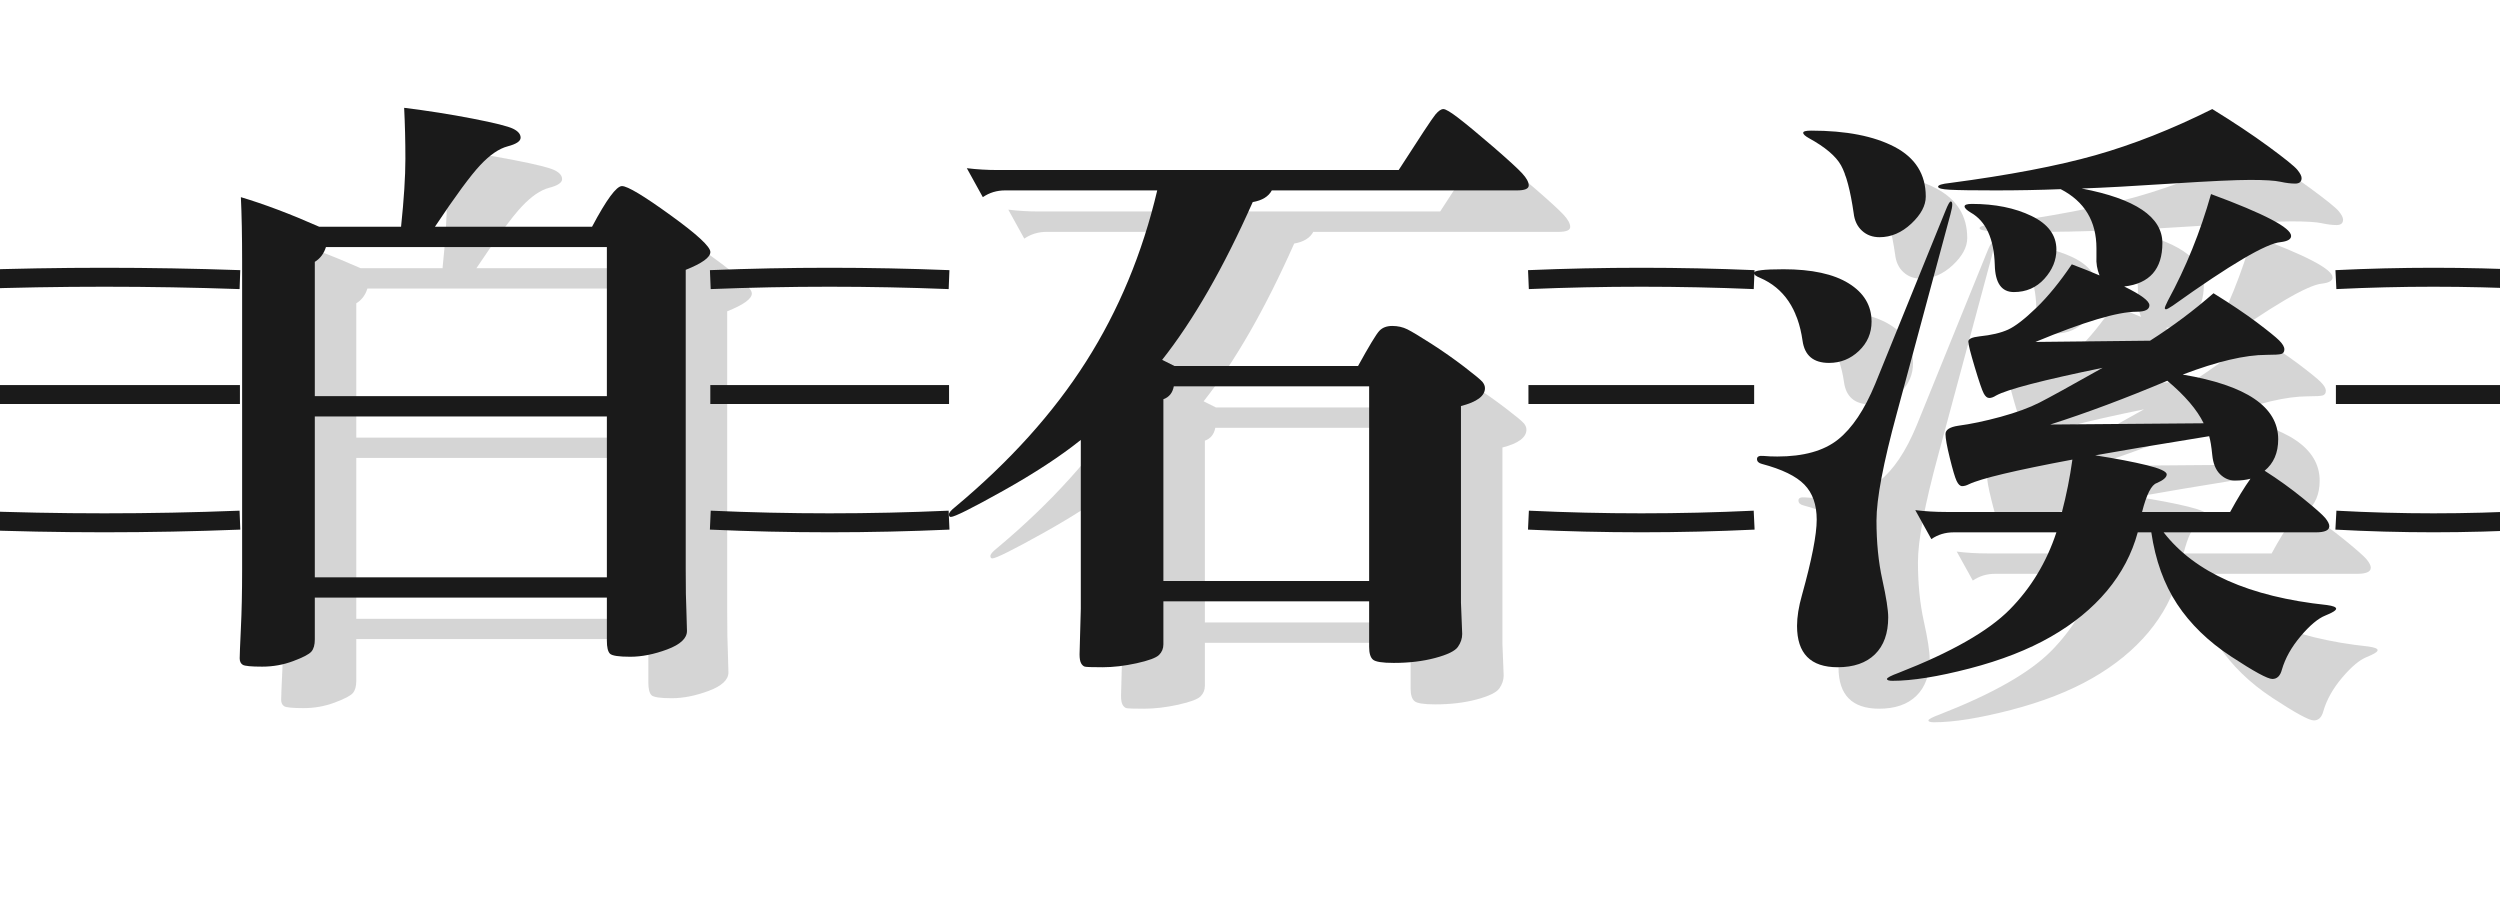
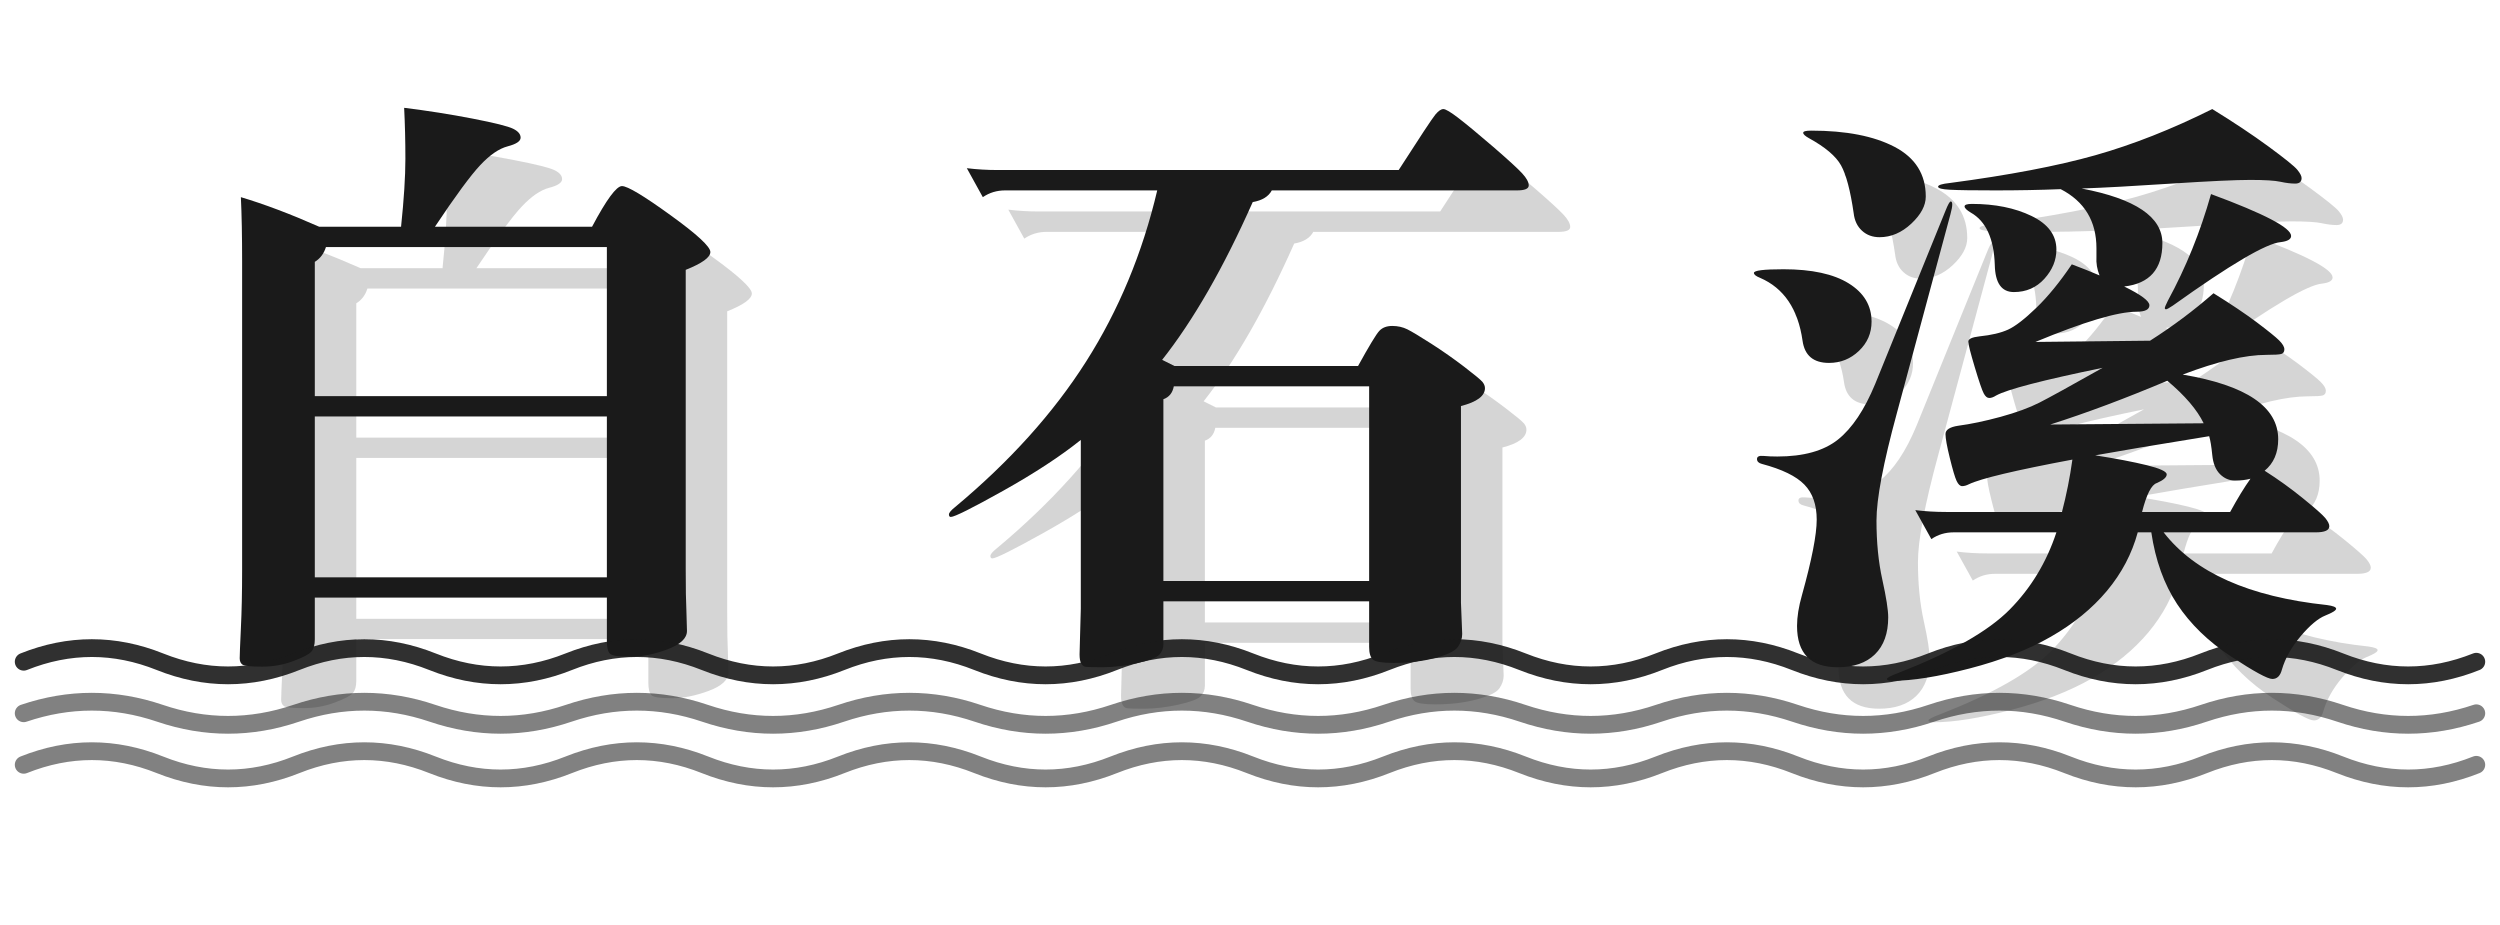
- <svg xmlns="http://www.w3.org/2000/svg" viewBox="0 0 422.0 154.0" width="422" height="154" role="img" aria-label="White Stone Spring 白石溪">
+ <svg xmlns="http://www.w3.org/2000/svg" viewBox="0 0 422.0 156.0" width="422" height="156" role="img" aria-label="White Stone Spring 白石溪">
  <path d="M41.70 38.27Q42.43 31.30 42.43 26.83Q42.43 22.36 42.22 18.20Q48.15 18.93 53.77 20.02Q59.38 21.11 60.63 21.74Q61.88 22.36 61.88 23.24Q61.88 24.13 59.70 24.70Q57.51 25.27 55.07 27.87Q52.62 30.47 47.42 38.27H73.94Q77.58 31.41 78.99 31.41Q80.39 31.41 87.15 36.30Q93.91 41.18 93.91 42.54Q93.91 43.89 89.75 45.55V96.10Q89.75 100.98 89.86 102.96L89.96 106.50Q89.96 108.37 86.63 109.62Q83.30 110.86 80.39 110.86Q77.48 110.86 76.96 110.34Q76.44 109.82 76.44 108.16V100.88H27.14V107.95Q27.14 109.30 26.57 109.98Q26.00 110.66 23.50 111.59Q21.01 112.53 18.25 112.53Q15.50 112.53 14.98 112.22Q14.46 111.90 14.46 111.12Q14.46 110.34 14.66 106.08Q14.87 101.82 14.87 96.20V44.10Q14.87 37.75 14.66 33.28Q20.59 35.05 27.87 38.27ZM27.14 66.87H76.44V41.70H29.02Q28.50 43.37 27.14 44.20ZM76.44 70.30H27.14V97.45H76.44Z" transform="translate(33.0,7.0)" fill="#1A1A1A" fill-opacity="0.18" />
  <path d="M37.34 32.14H11.65Q9.57 32.14 7.90 33.28L5.20 28.39Q7.70 28.70 10.40 28.70H78.10Q83.51 20.28 84.29 19.34Q85.07 18.41 85.64 18.41Q86.22 18.41 88.24 19.97Q90.27 21.53 94.07 24.80Q97.86 28.08 98.96 29.28Q100.05 30.47 100.05 31.30Q100.05 32.14 98.07 32.14H56.68Q55.85 33.70 53.46 34.11Q46.07 50.75 38.17 60.74L40.25 61.78H71.24Q74.05 56.68 74.83 55.85Q75.61 55.02 77.01 55.02Q78.42 55.02 79.56 55.59Q80.70 56.16 83.62 58.03Q86.53 59.90 89.18 61.93Q91.83 63.96 92.25 64.48Q92.66 65.00 92.66 65.52Q92.66 67.50 88.61 68.54V101.71L88.82 107.02Q88.82 108.16 88.09 109.20Q87.36 110.24 84.24 111.07Q81.12 111.90 77.27 111.90Q74.36 111.90 73.74 111.33Q73.11 110.76 73.11 109.20V101.50H38.38V108.78Q38.38 109.82 37.65 110.55Q36.92 111.28 33.85 111.96Q30.78 112.63 28.13 112.63Q25.48 112.63 25.12 112.53Q24.75 112.42 24.49 111.96Q24.23 111.49 24.23 110.45L24.44 102.75V74.26Q19.24 78.42 11.34 82.84Q3.43 87.26 2.50 87.26Q2.18 87.26 2.18 86.84Q2.18 86.42 3.22 85.59Q17.06 74.05 25.32 61.05Q33.59 48.05 37.34 32.14ZM73.11 98.07V65.21H40.14Q39.83 66.87 38.38 67.39V98.07Z" transform="translate(165.0,7.0)" fill="#1A1A1A" fill-opacity="0.18" />
  <path d="M55.85 31.93Q50.54 32.14 44.88 32.14Q39.21 32.14 37.18 32.03Q35.15 31.93 35.15 31.51Q35.15 31.10 37.13 30.89Q52.10 28.91 61.67 26.21Q71.24 23.50 81.43 18.41Q86.84 21.74 90.95 24.75Q95.06 27.77 95.78 28.65Q96.51 29.54 96.51 30.06Q96.51 30.99 95.42 30.99Q94.33 30.99 92.92 30.68Q91.52 30.37 87.83 30.37Q84.14 30.37 74.57 30.99Q65.00 31.62 59.38 31.82Q73.01 34.42 73.01 41.03Q73.01 47.63 66.56 48.36Q70.82 50.44 70.82 51.53Q70.82 52.62 68.64 52.62Q63.86 52.62 51.58 57.72L70.93 57.51Q76.65 53.87 81.64 49.50Q86.01 52.21 88.92 54.39Q91.83 56.58 92.72 57.46Q93.60 58.34 93.60 58.97Q93.60 59.59 93.08 59.75Q92.56 59.90 90.58 59.90Q85.18 59.90 76.44 63.23Q92.56 65.94 92.56 74.15Q92.56 77.58 90.27 79.46Q93.70 81.64 96.77 84.14Q99.84 86.63 100.52 87.46Q101.19 88.30 101.19 88.82Q101.19 89.86 98.90 89.86H73.22Q81.12 100.05 100.78 102.13Q102.34 102.34 102.34 102.75Q102.34 103.17 100.52 103.90Q98.70 104.62 96.36 107.38Q94.02 110.14 93.18 113.05Q92.77 114.61 91.57 114.61Q90.38 114.61 84.60 110.81Q78.83 107.02 75.50 101.97Q72.18 96.93 71.14 89.86H68.85Q67.39 95.26 63.65 99.74Q59.90 104.21 54.18 107.48Q48.46 110.76 40.46 112.84Q32.45 114.92 27.46 114.92Q26.52 114.92 26.52 114.61Q26.52 114.30 28.50 113.57Q41.81 108.37 47.22 102.91Q52.62 97.45 55.12 89.86H37.75Q35.67 89.86 34.01 91.00L31.30 86.11Q33.80 86.42 36.50 86.42H56.06Q57.20 82.06 57.82 77.58Q43.37 80.29 40.35 81.74Q39.73 82.06 39.21 82.06Q38.69 82.06 38.27 81.17Q37.86 80.29 37.13 77.32Q36.40 74.36 36.40 73.27Q36.40 72.18 38.58 71.86Q41.70 71.45 45.71 70.36Q49.71 69.26 52.26 67.96Q54.81 66.66 62.92 62.09Q47.74 65.21 44.93 66.77Q44.30 67.18 43.78 67.18Q43.26 67.18 42.85 66.40Q42.43 65.62 41.34 61.98Q40.25 58.34 40.25 57.67Q40.25 56.99 42.12 56.78Q45.14 56.47 46.96 55.64Q48.78 54.81 51.74 51.95Q54.70 49.09 57.72 44.62Q60.22 45.55 62.40 46.49Q61.78 44.93 61.88 43.37V41.91Q61.88 35.05 55.85 31.93ZM73.84 64.27Q63.23 68.74 54.08 71.66L79.98 71.45Q78.31 68.02 73.84 64.27ZM80.91 73.63Q67.39 75.82 61.67 76.86Q66.98 77.69 70.36 78.52Q73.74 79.35 73.74 80.08Q73.74 80.81 72.07 81.54Q70.72 81.95 69.58 86.42H84.45Q86.32 82.99 87.88 80.81Q86.74 81.12 85.28 81.12Q83.82 81.12 82.73 80.03Q81.64 78.94 81.43 76.80Q81.22 74.67 80.91 73.63ZM13.73 22.05Q22.57 22.05 27.82 24.80Q33.07 27.56 33.07 33.18Q33.07 35.46 30.63 37.75Q28.18 40.04 25.27 40.04Q23.50 40.04 22.31 38.95Q21.11 37.86 20.90 35.98Q20.07 30.26 18.77 27.92Q17.47 25.58 13.31 23.30Q12.38 22.78 12.38 22.41Q12.38 22.05 13.73 22.05ZM81.22 32.76Q94.74 37.75 94.74 39.83Q94.74 40.66 92.98 40.87Q89.34 41.18 74.78 51.58Q73.84 52.21 73.63 52.21Q73.42 52.21 73.42 52.00Q73.42 51.79 73.94 50.75Q78.52 42.33 81.22 32.76ZM37.23 36.19 28.18 69.78Q24.75 82.37 24.75 87.88Q24.75 93.39 25.74 97.86Q26.73 102.34 26.73 104.21Q26.73 108.26 24.49 110.45Q22.26 112.63 18.20 112.63Q11.34 112.63 11.34 105.66Q11.34 103.38 12.17 100.46Q14.66 91.52 14.66 87.72Q14.66 83.93 12.58 81.80Q10.50 79.66 5.41 78.31Q4.58 78.10 4.58 77.48Q4.58 76.86 5.67 76.96Q6.76 77.06 8.01 77.06Q14.66 77.06 18.25 74.20Q21.84 71.34 24.54 64.79L36.40 35.57Q37.02 34.01 37.28 34.01Q37.54 34.01 37.54 34.53Q37.54 35.05 37.23 36.19ZM40.87 34.42Q46.70 34.42 50.91 36.45Q55.12 38.48 55.12 42.12Q55.12 44.82 53.09 47.06Q51.06 49.30 47.94 49.30Q44.82 49.30 44.72 44.72Q44.51 38.06 40.66 35.88Q39.62 35.26 39.62 34.84Q39.62 34.42 40.87 34.42ZM9.05 45.45Q16.22 45.45 20.07 47.84Q23.92 50.23 23.92 54.29Q23.92 57.20 21.79 59.23Q19.66 61.26 16.74 61.26Q12.79 61.26 12.27 57.51Q11.13 49.50 5.10 46.90Q4.06 46.49 4.06 46.07Q4.06 45.45 9.05 45.45Z" transform="translate(299.0,7.0)" fill="#1A1A1A" fill-opacity="0.18" />
  <path d="M41.70 38.27Q42.43 31.30 42.43 26.83Q42.43 22.36 42.22 18.20Q48.15 18.93 53.77 20.02Q59.38 21.11 60.63 21.74Q61.88 22.36 61.88 23.24Q61.88 24.13 59.70 24.70Q57.51 25.27 55.07 27.87Q52.62 30.47 47.42 38.27H73.94Q77.58 31.41 78.99 31.41Q80.39 31.41 87.15 36.30Q93.91 41.18 93.91 42.54Q93.91 43.89 89.75 45.55V96.10Q89.75 100.98 89.86 102.96L89.96 106.50Q89.96 108.37 86.63 109.62Q83.30 110.86 80.39 110.86Q77.48 110.86 76.96 110.34Q76.44 109.82 76.44 108.16V100.88H27.14V107.95Q27.14 109.30 26.57 109.98Q26.00 110.66 23.50 111.59Q21.01 112.53 18.25 112.53Q15.50 112.53 14.98 112.22Q14.46 111.90 14.46 111.12Q14.46 110.34 14.66 106.08Q14.87 101.82 14.87 96.20V44.10Q14.87 37.75 14.66 33.28Q20.59 35.05 27.87 38.27ZM27.14 66.87H76.44V41.70H29.02Q28.50 43.37 27.14 44.20ZM76.44 70.30H27.14V97.45H76.44Z" transform="translate(26.0,0)" fill="#1A1A1A" />
  <path d="M37.34 32.14H11.65Q9.57 32.14 7.90 33.28L5.20 28.39Q7.70 28.70 10.40 28.70H78.10Q83.51 20.28 84.29 19.34Q85.07 18.41 85.64 18.41Q86.22 18.41 88.24 19.97Q90.27 21.53 94.07 24.80Q97.86 28.08 98.96 29.28Q100.05 30.47 100.05 31.30Q100.05 32.14 98.07 32.14H56.68Q55.85 33.70 53.46 34.11Q46.07 50.75 38.17 60.74L40.25 61.78H71.24Q74.05 56.68 74.83 55.85Q75.61 55.02 77.01 55.02Q78.42 55.02 79.56 55.59Q80.70 56.16 83.62 58.03Q86.53 59.90 89.18 61.93Q91.83 63.96 92.25 64.48Q92.66 65.00 92.66 65.52Q92.66 67.50 88.61 68.54V101.71L88.82 107.02Q88.82 108.16 88.09 109.20Q87.36 110.24 84.24 111.07Q81.12 111.90 77.27 111.90Q74.36 111.90 73.74 111.33Q73.11 110.76 73.11 109.20V101.50H38.38V108.78Q38.38 109.82 37.65 110.55Q36.92 111.28 33.85 111.96Q30.78 112.63 28.13 112.63Q25.48 112.63 25.12 112.53Q24.75 112.42 24.49 111.96Q24.23 111.49 24.23 110.45L24.44 102.75V74.26Q19.24 78.42 11.34 82.84Q3.43 87.26 2.50 87.26Q2.18 87.26 2.18 86.84Q2.18 86.42 3.22 85.59Q17.06 74.05 25.32 61.05Q33.59 48.05 37.34 32.14ZM73.11 98.07V65.21H40.14Q39.83 66.87 38.38 67.39V98.07Z" transform="translate(158.0,0)" fill="#1A1A1A" />
  <path d="M55.85 31.93Q50.54 32.14 44.88 32.14Q39.21 32.14 37.18 32.03Q35.15 31.93 35.15 31.51Q35.15 31.10 37.13 30.89Q52.10 28.91 61.67 26.21Q71.24 23.50 81.43 18.41Q86.84 21.74 90.95 24.75Q95.06 27.77 95.78 28.65Q96.51 29.54 96.51 30.06Q96.51 30.99 95.42 30.99Q94.33 30.99 92.92 30.68Q91.52 30.37 87.83 30.37Q84.14 30.37 74.57 30.99Q65.00 31.62 59.38 31.82Q73.01 34.42 73.01 41.03Q73.01 47.63 66.56 48.36Q70.82 50.44 70.82 51.53Q70.82 52.62 68.64 52.62Q63.86 52.62 51.58 57.72L70.93 57.51Q76.65 53.87 81.64 49.50Q86.01 52.21 88.92 54.39Q91.83 56.58 92.72 57.46Q93.60 58.34 93.60 58.97Q93.60 59.59 93.08 59.75Q92.56 59.90 90.58 59.90Q85.18 59.90 76.44 63.23Q92.56 65.94 92.56 74.15Q92.56 77.58 90.27 79.46Q93.70 81.64 96.77 84.14Q99.84 86.63 100.52 87.46Q101.19 88.30 101.19 88.82Q101.19 89.86 98.90 89.86H73.22Q81.12 100.05 100.78 102.13Q102.34 102.34 102.34 102.75Q102.34 103.17 100.52 103.90Q98.70 104.62 96.36 107.38Q94.02 110.14 93.18 113.05Q92.77 114.61 91.57 114.61Q90.38 114.61 84.60 110.81Q78.83 107.02 75.50 101.97Q72.18 96.93 71.14 89.86H68.85Q67.39 95.26 63.65 99.74Q59.90 104.21 54.18 107.48Q48.46 110.76 40.46 112.84Q32.45 114.92 27.46 114.92Q26.52 114.92 26.52 114.61Q26.52 114.30 28.50 113.57Q41.81 108.37 47.22 102.91Q52.62 97.45 55.12 89.86H37.75Q35.67 89.86 34.01 91.00L31.30 86.11Q33.80 86.42 36.50 86.42H56.06Q57.20 82.06 57.82 77.58Q43.37 80.29 40.35 81.74Q39.73 82.06 39.21 82.06Q38.69 82.06 38.27 81.17Q37.86 80.29 37.13 77.32Q36.40 74.36 36.40 73.27Q36.40 72.18 38.58 71.86Q41.70 71.45 45.71 70.36Q49.71 69.26 52.26 67.96Q54.81 66.66 62.92 62.09Q47.74 65.21 44.93 66.77Q44.30 67.18 43.78 67.18Q43.26 67.18 42.85 66.40Q42.43 65.62 41.34 61.98Q40.25 58.34 40.25 57.67Q40.25 56.99 42.12 56.78Q45.14 56.47 46.96 55.64Q48.78 54.81 51.74 51.95Q54.70 49.09 57.72 44.62Q60.22 45.55 62.40 46.49Q61.78 44.93 61.88 43.37V41.91Q61.88 35.05 55.85 31.93ZM73.84 64.27Q63.23 68.74 54.08 71.66L79.98 71.45Q78.31 68.02 73.84 64.27ZM80.91 73.63Q67.39 75.82 61.67 76.86Q66.98 77.69 70.36 78.52Q73.74 79.35 73.74 80.08Q73.74 80.81 72.07 81.54Q70.72 81.95 69.58 86.42H84.45Q86.32 82.99 87.88 80.81Q86.74 81.12 85.28 81.12Q83.82 81.12 82.73 80.03Q81.64 78.94 81.43 76.80Q81.22 74.67 80.91 73.63ZM13.73 22.05Q22.57 22.05 27.82 24.80Q33.07 27.56 33.07 33.18Q33.07 35.46 30.63 37.75Q28.18 40.04 25.27 40.04Q23.50 40.04 22.31 38.95Q21.11 37.86 20.90 35.98Q20.07 30.26 18.77 27.92Q17.47 25.58 13.31 23.30Q12.38 22.78 12.38 22.41Q12.38 22.05 13.73 22.05ZM81.22 32.76Q94.74 37.75 94.74 39.83Q94.74 40.66 92.98 40.87Q89.34 41.18 74.78 51.58Q73.84 52.21 73.63 52.21Q73.42 52.21 73.42 52.00Q73.42 51.79 73.94 50.75Q78.52 42.33 81.22 32.76ZM37.23 36.19 28.18 69.78Q24.75 82.37 24.75 87.88Q24.75 93.39 25.74 97.86Q26.73 102.34 26.73 104.21Q26.73 108.26 24.49 110.45Q22.26 112.63 18.20 112.63Q11.34 112.63 11.34 105.66Q11.34 103.38 12.17 100.46Q14.66 91.52 14.66 87.72Q14.66 83.93 12.58 81.80Q10.50 79.66 5.41 78.31Q4.58 78.10 4.58 77.48Q4.58 76.86 5.67 76.96Q6.76 77.06 8.01 77.06Q14.66 77.06 18.25 74.20Q21.84 71.34 24.54 64.79L36.40 35.57Q37.02 34.01 37.28 34.01Q37.54 34.01 37.54 34.53Q37.54 35.05 37.23 36.19ZM40.87 34.42Q46.70 34.42 50.91 36.45Q55.12 38.48 55.12 42.12Q55.12 44.82 53.09 47.06Q51.06 49.30 47.94 49.30Q44.82 49.30 44.72 44.72Q44.51 38.06 40.66 35.88Q39.62 35.26 39.62 34.84Q39.62 34.42 40.87 34.42ZM9.05 45.45Q16.22 45.45 20.07 47.84Q23.92 50.23 23.92 54.29Q23.92 57.20 21.79 59.23Q19.66 61.26 16.74 61.26Q12.79 61.26 12.27 57.51Q11.13 49.50 5.10 46.90Q4.06 46.49 4.06 46.07Q4.06 45.45 9.05 45.45Z" transform="translate(292.0,0)" fill="#1A1A1A" />
-   <path d="M -5.2 47.2 Q 17.6 46.4 40.5 47.2" fill="none" stroke="#1A1A1A" stroke-width="3.20" stroke-linecap="butt" />
-   <path d="M 119.9 47.2 Q 140.0 46.4 160.2 47.2" fill="none" stroke="#1A1A1A" stroke-width="3.20" stroke-linecap="butt" />
-   <path d="M 258.0 47.2 Q 277.1 46.4 296.1 47.2" fill="none" stroke="#1A1A1A" stroke-width="3.20" stroke-linecap="butt" />
-   <path d="M 394.3 47.2 Q 410.8 46.4 427.2 47.2" fill="none" stroke="#1A1A1A" stroke-width="3.20" stroke-linecap="butt" />
-   <path d="M -5.2 66.6 Q 17.6 66.6 40.5 66.6" fill="none" stroke="#1A1A1A" stroke-width="3.20" stroke-linecap="butt" />
-   <path d="M 119.9 66.6 Q 140.0 66.6 160.2 66.6" fill="none" stroke="#1A1A1A" stroke-width="3.20" stroke-linecap="butt" />
-   <path d="M 258.0 66.6 Q 277.1 66.6 296.1 66.6" fill="none" stroke="#1A1A1A" stroke-width="3.20" stroke-linecap="butt" />
-   <path d="M 394.3 66.6 Q 410.8 66.6 427.2 66.6" fill="none" stroke="#1A1A1A" stroke-width="3.20" stroke-linecap="butt" />
-   <path d="M -5.2 87.8 Q 17.6 88.7 40.5 87.8" fill="none" stroke="#1A1A1A" stroke-width="3.20" stroke-linecap="butt" />
-   <path d="M 119.9 87.8 Q 140.0 88.7 160.2 87.8" fill="none" stroke="#1A1A1A" stroke-width="3.20" stroke-linecap="butt" />
-   <path d="M 258.0 87.8 Q 277.1 88.7 296.1 87.8" fill="none" stroke="#1A1A1A" stroke-width="3.20" stroke-linecap="butt" />
-   <path d="M 394.3 87.8 Q 410.8 88.7 427.2 87.8" fill="none" stroke="#1A1A1A" stroke-width="3.20" stroke-linecap="butt" />
+   <path d="M 4.0 111.7 Q 15.5 107.1 27.0 111.7 Q 38.5 116.3 50.0 111.7 Q 61.5 107.1 73.0 111.7 Q 84.5 116.3 96.0 111.7 Q 107.5 107.1 119.0 111.7 Q 130.5 116.3 142.0 111.7 Q 153.5 107.1 165.0 111.7 Q 176.5 116.3 188.0 111.7 Q 199.5 107.1 211.0 111.7 Q 222.5 116.3 234.0 111.7 Q 245.5 107.1 257.0 111.7 Q 268.5 116.3 280.0 111.7 Q 291.5 107.1 303.0 111.7 Q 314.5 116.3 326.0 111.7 Q 337.5 107.1 349.0 111.7 Q 360.5 116.3 372.0 111.7 Q 383.5 107.1 395.0 111.7 Q 406.5 116.3 418.0 111.7" fill="none" stroke="#1A1A1A" stroke-width="3.00" stroke-linecap="round" stroke-opacity="0.9" />
+   <path d="M 4.0 120.4 Q 15.5 116.5 27.0 120.4 Q 38.5 124.3 50.0 120.4 Q 61.5 116.5 73.0 120.4 Q 84.5 124.3 96.0 120.4 Q 107.5 116.5 119.0 120.4 Q 130.5 124.3 142.0 120.4 Q 153.5 116.5 165.0 120.4 Q 176.5 124.3 188.0 120.4 Q 199.5 116.5 211.0 120.4 Q 222.5 124.3 234.0 120.4 Q 245.5 116.5 257.0 120.4 Q 268.5 124.3 280.0 120.4 Q 291.5 116.5 303.0 120.4 Q 314.5 124.3 326.0 120.4 Q 337.5 116.5 349.0 120.4 Q 360.5 124.3 372.0 120.4 Q 383.5 116.5 395.0 120.4 Q 406.5 124.3 418.0 120.4" fill="none" stroke="#1A1A1A" stroke-width="3.00" stroke-linecap="round" stroke-opacity="0.55" />
+   <path d="M 4.0 129.1 Q 15.5 124.5 27.0 129.1 Q 38.5 133.7 50.0 129.1 Q 61.5 124.5 73.0 129.1 Q 84.5 133.7 96.0 129.1 Q 107.5 124.5 119.0 129.1 Q 130.5 133.7 142.0 129.1 Q 153.5 124.5 165.0 129.1 Q 176.5 133.7 188.0 129.1 Q 199.5 124.5 211.0 129.1 Q 222.5 133.7 234.0 129.1 Q 245.5 124.5 257.0 129.1 Q 268.5 133.7 280.0 129.1 Q 291.5 124.5 303.0 129.1 Q 314.5 133.7 326.0 129.1 Q 337.5 124.5 349.0 129.1 Q 360.5 133.7 372.0 129.1 Q 383.5 124.5 395.0 129.1 Q 406.5 133.7 418.0 129.1" fill="none" stroke="#1A1A1A" stroke-width="3.00" stroke-linecap="round" stroke-opacity="0.55" />
</svg>
